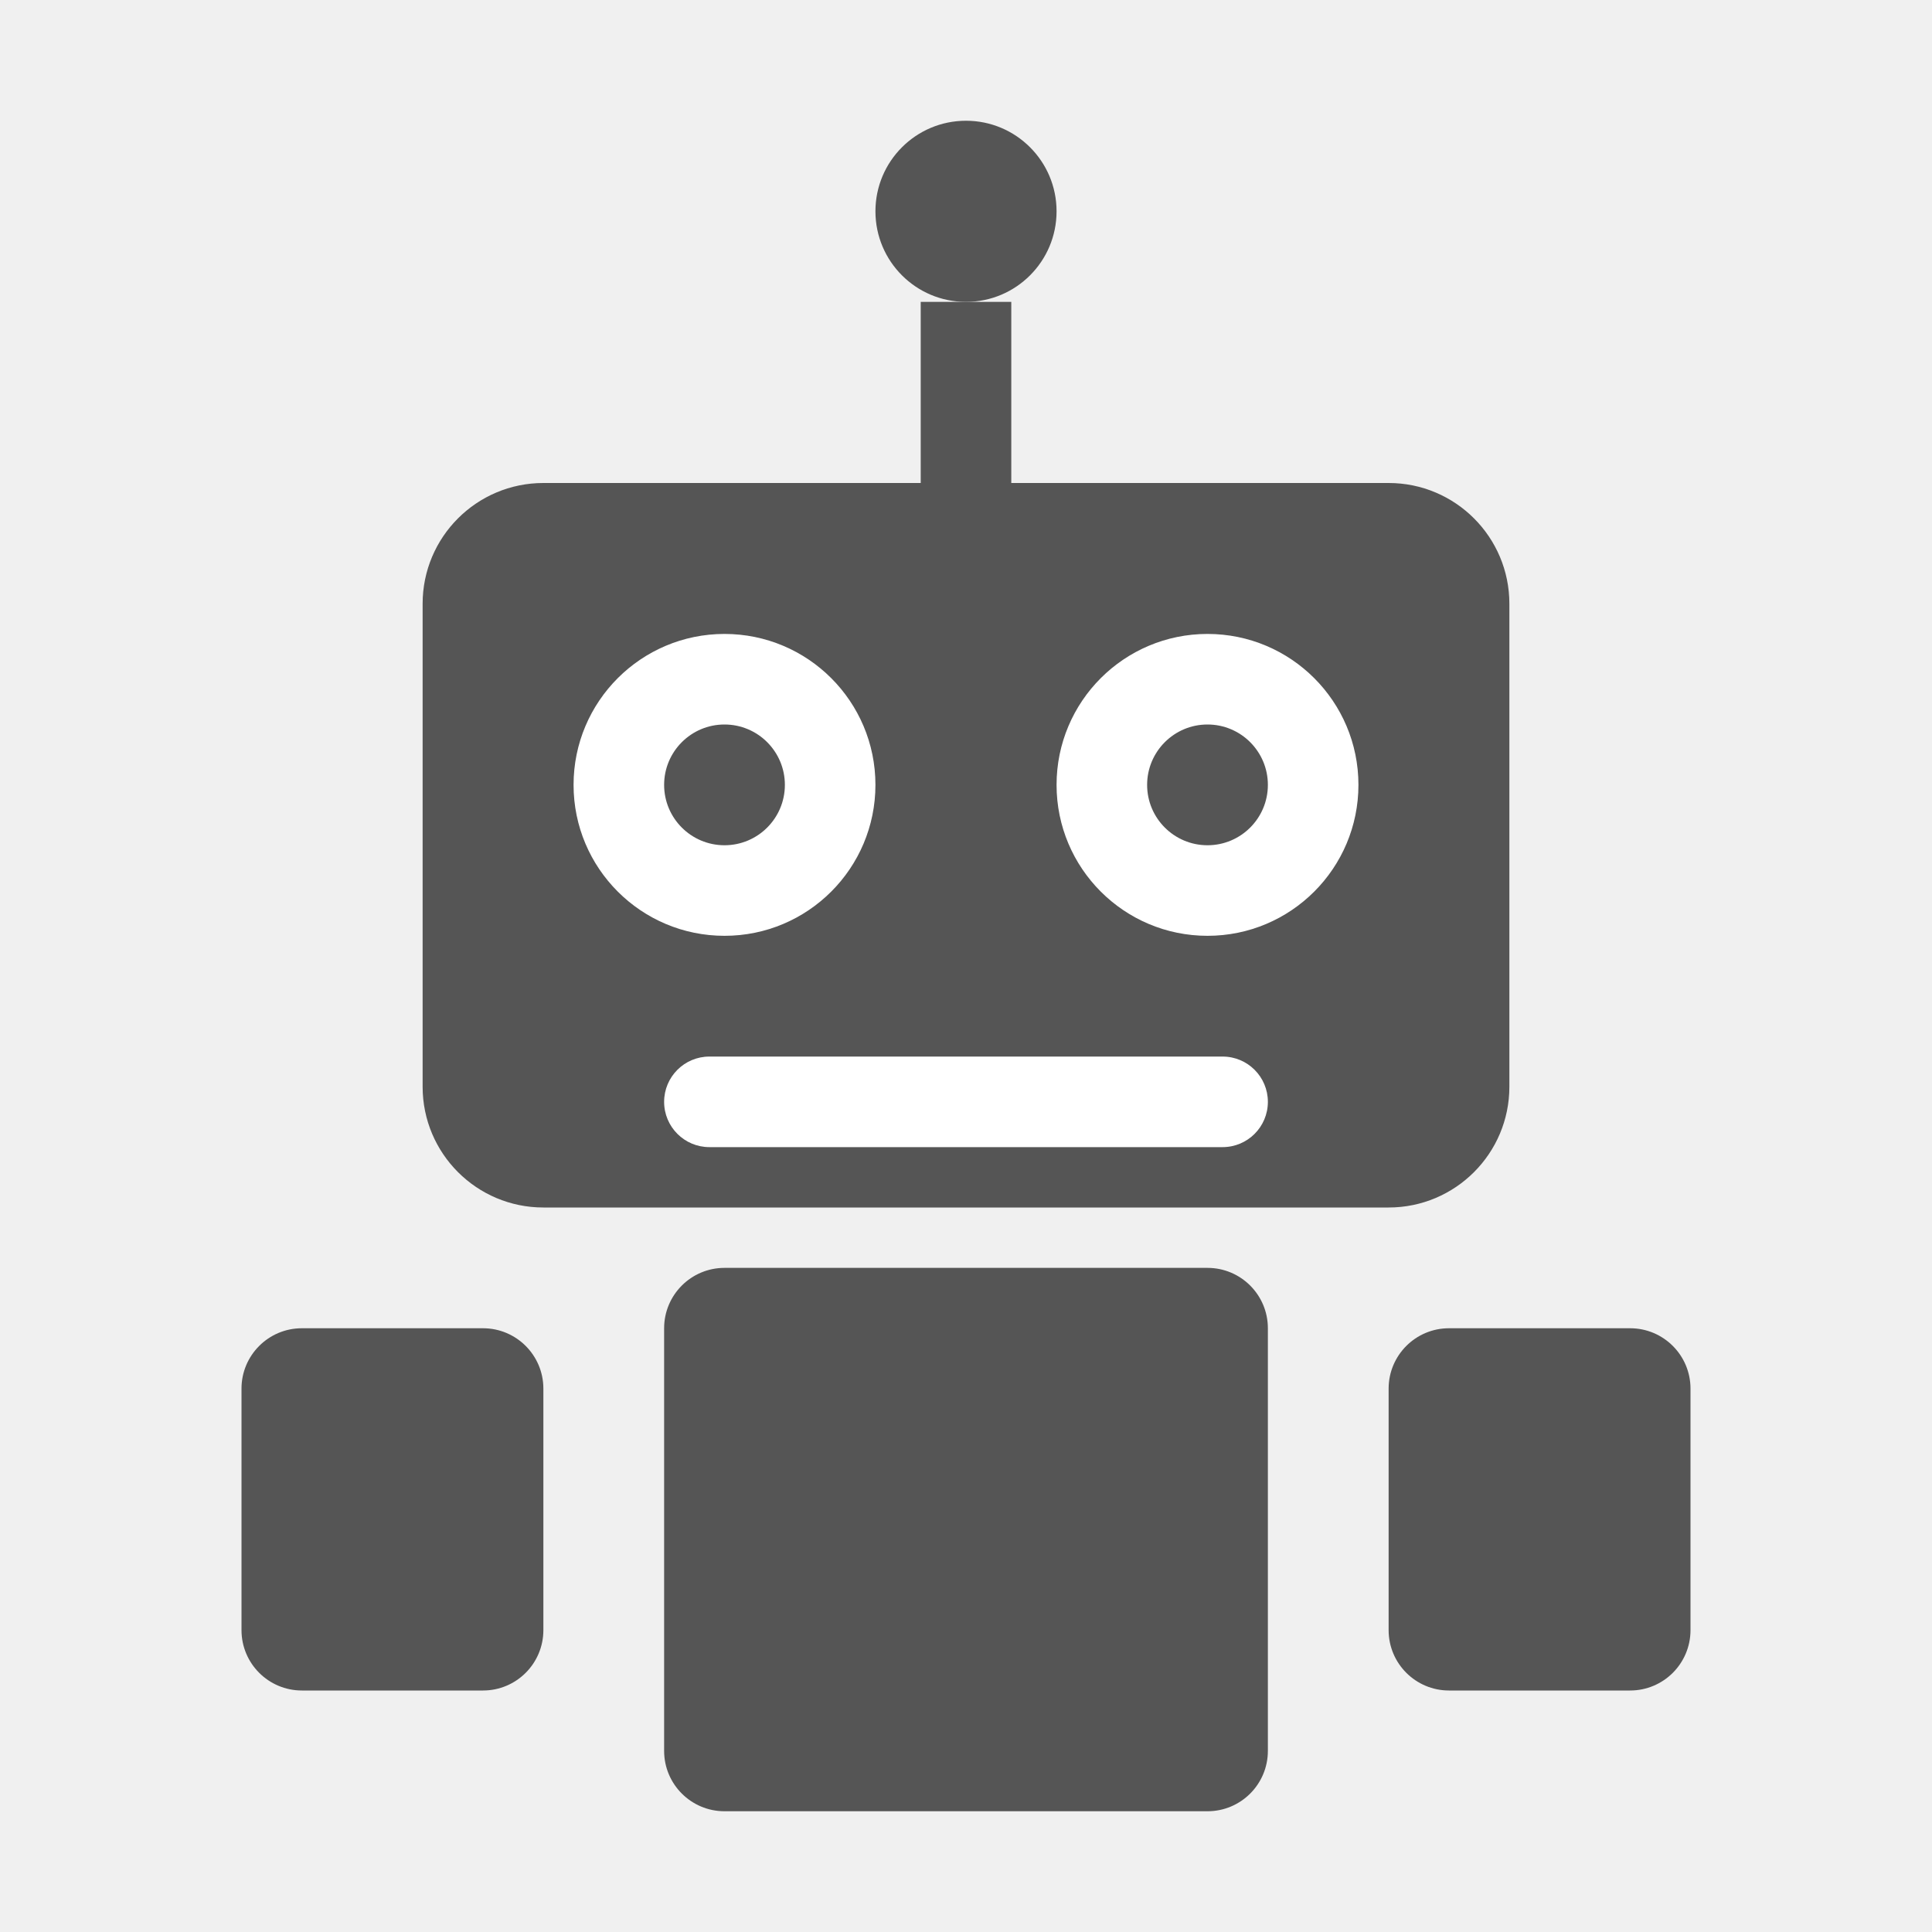
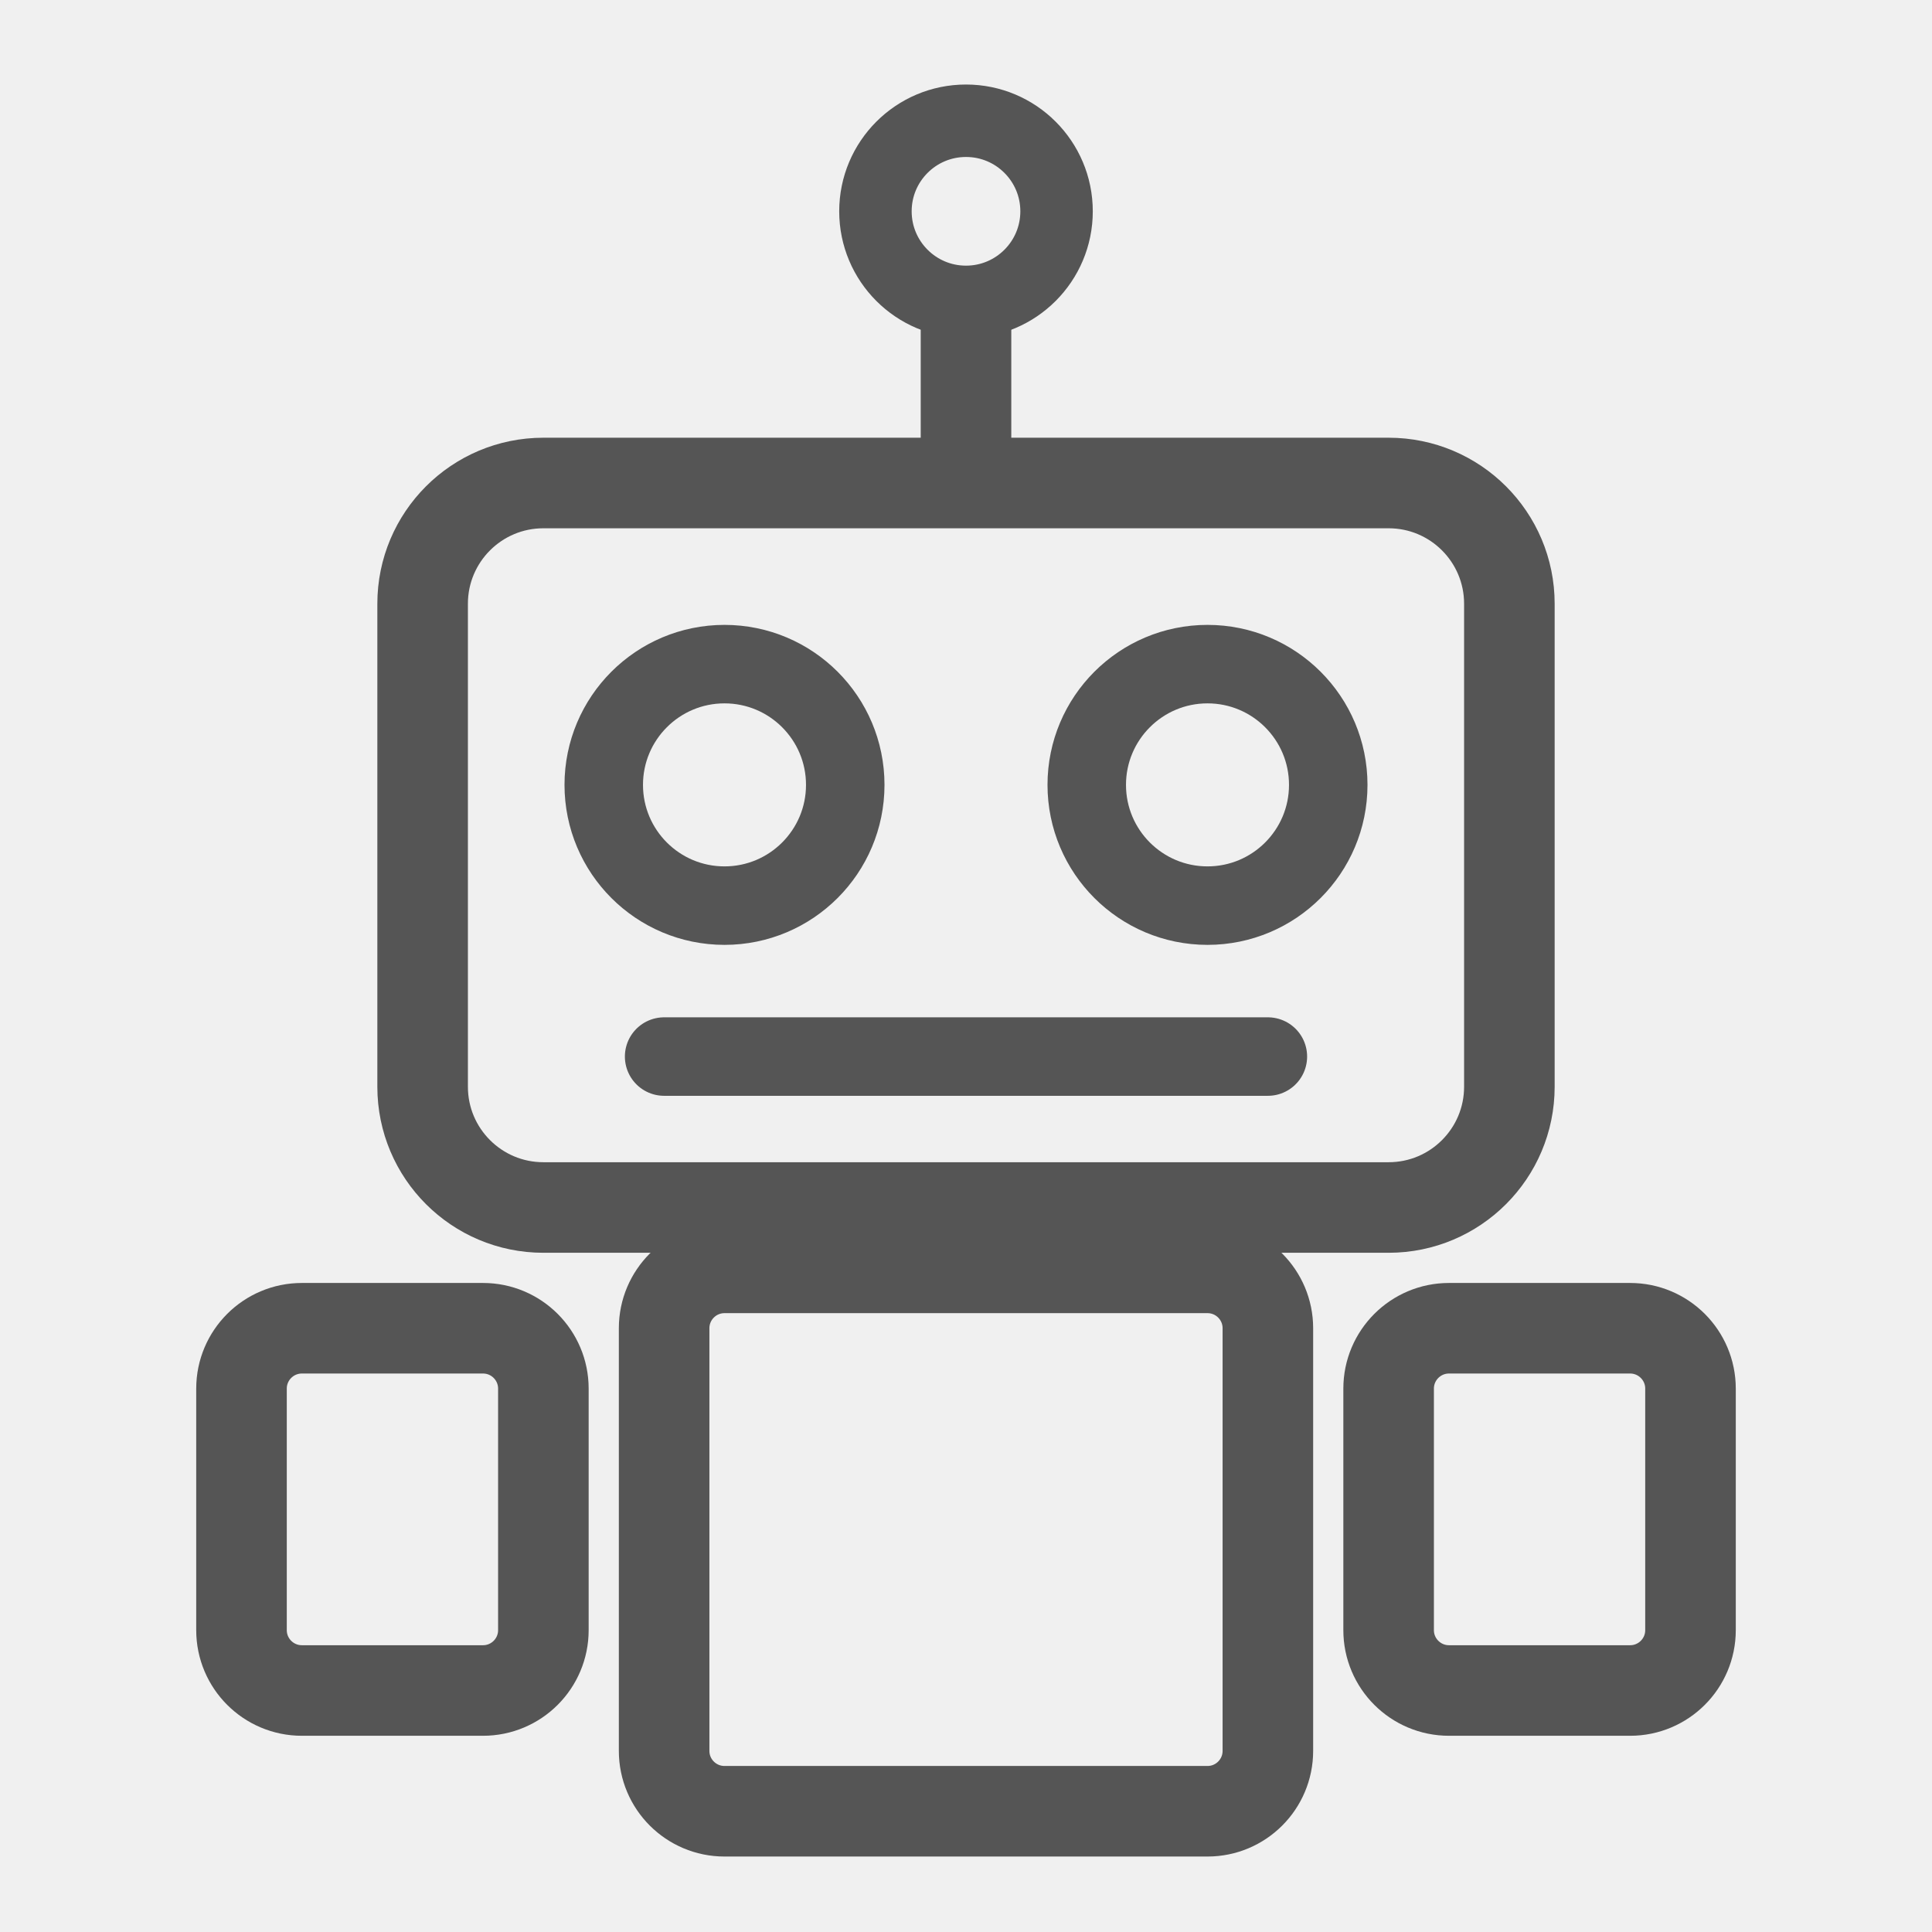
<svg xmlns="http://www.w3.org/2000/svg" viewBox="0 0 32 32" width="32" height="32">
-   <circle cx="16" cy="3.5" r="1.5" fill="#555" />
+   <circle cx="16" cy="3.5" r="1.5" fill="none" stroke="#555" stroke-width="1.2" />
  <line x1="16" y1="5" x2="16" y2="8" stroke="#555" stroke-width="1.5" />
-   <rect x="7" y="8" width="18" height="12" rx="2" fill="#555" />
-   <circle cx="12" cy="13" r="2.5" fill="#fff" />
-   <circle cx="20" cy="13" r="2.5" fill="#fff" />
-   <circle cx="12" cy="13" r="1" fill="#555" />
-   <circle cx="20" cy="13" r="1" fill="#555" />
-   <rect x="11" y="17.5" width="10" height="1.5" rx="0.75" fill="#fff" />
-   <rect x="4" y="22" width="5" height="6" rx="1" fill="#555" />
-   <rect x="11" y="21" width="10" height="9" rx="1" fill="#555" />
-   <rect x="23" y="22" width="5" height="6" rx="1" fill="#555" />
+   <rect x="7" y="8" width="18" height="12" rx="2" fill="none" stroke="#555" stroke-width="1.5" />
+   <circle cx="12" cy="13" r="2" fill="none" stroke="#555" stroke-width="1.3" />
+   <circle cx="20" cy="13" r="2" fill="none" stroke="#555" stroke-width="1.3" />
+   <line x1="11" y1="17.5" x2="21" y2="17.5" stroke="#555" stroke-width="1.3" stroke-linecap="round" />
+   <rect x="4" y="22" width="5" height="6" rx="1" fill="none" stroke="#555" stroke-width="1.5" />
+   <rect x="11" y="21" width="10" height="9" rx="1" fill="none" stroke="#555" stroke-width="1.5" />
+   <rect x="23" y="22" width="5" height="6" rx="1" fill="none" stroke="#555" stroke-width="1.5" />
</svg>
